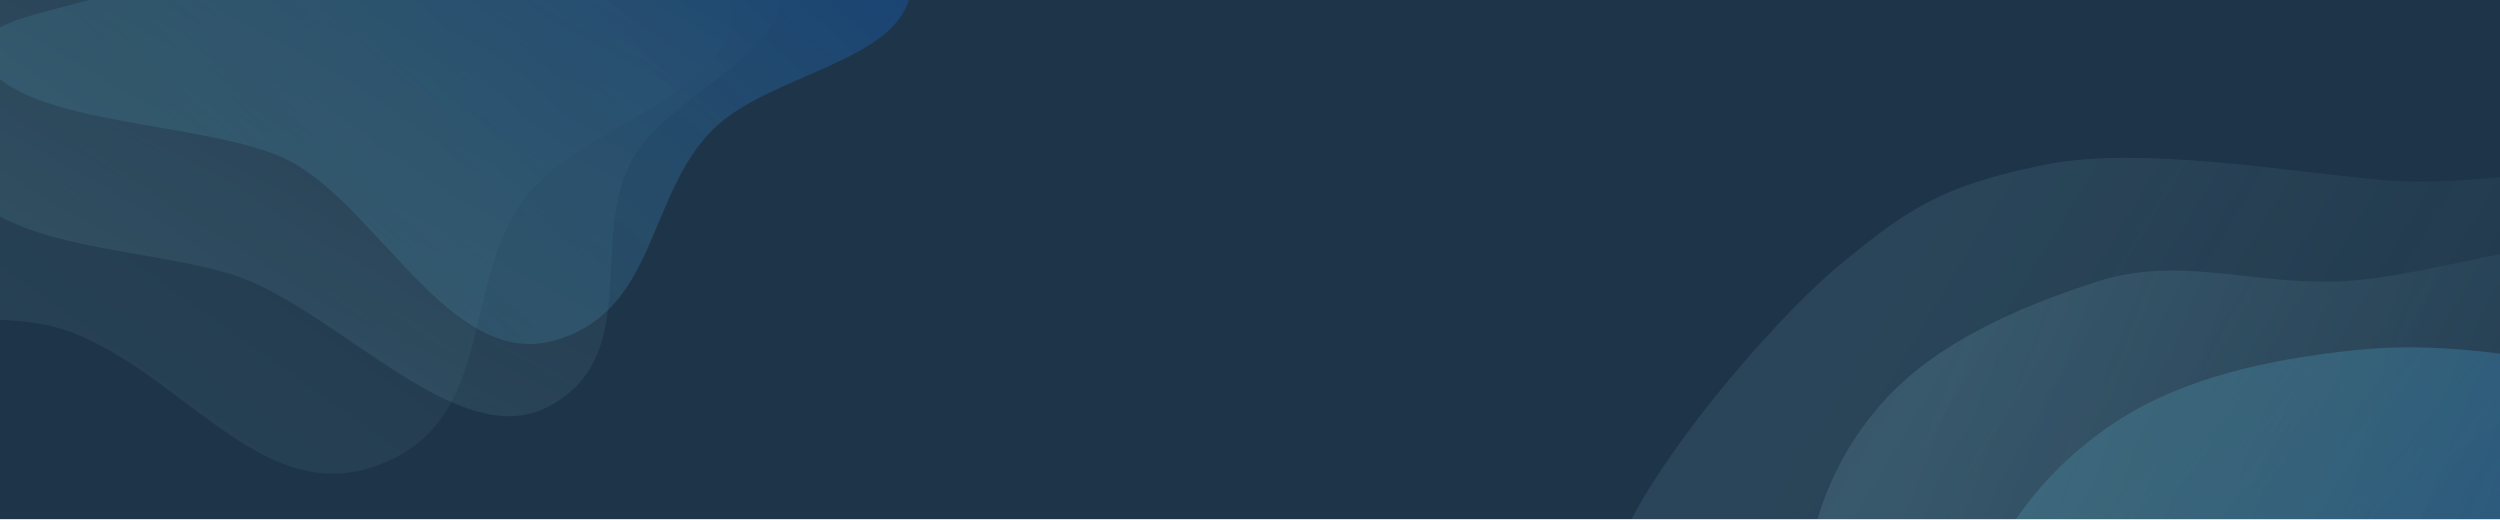
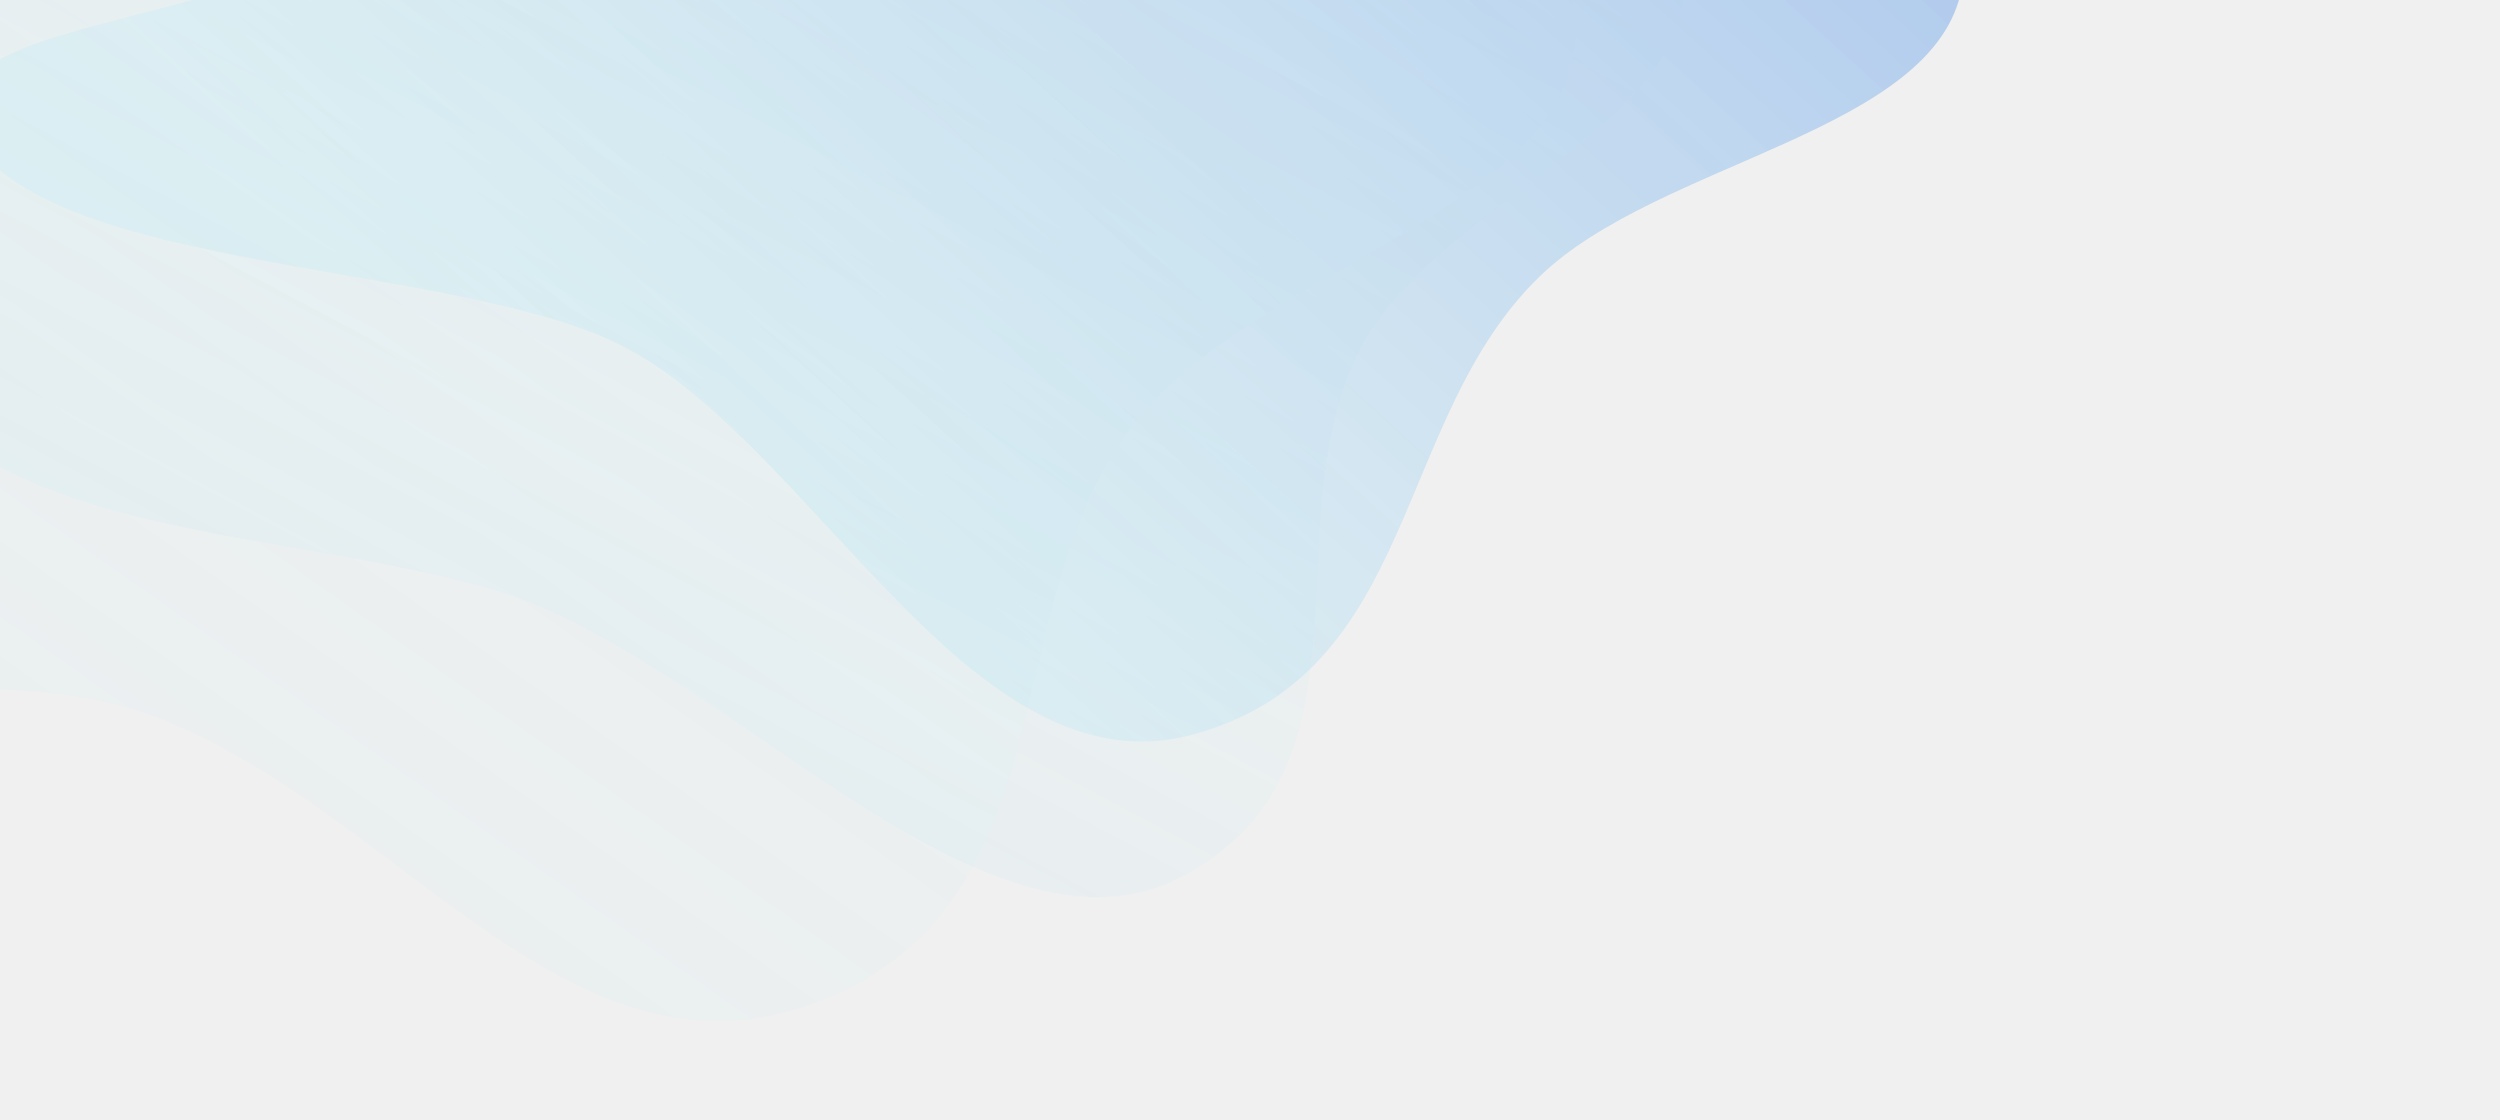
- <svg xmlns="http://www.w3.org/2000/svg" width="1440" height="299" viewBox="0 0 1440 299" fill="none">
-   <g clip-path="url(#clip0_1_438)">
-     <rect y="-50" width="1440" height="400" fill="url(#paint0_linear_1_438)" />
-     <g opacity="0.7">
-       <path fill-rule="evenodd" clip-rule="evenodd" d="M927.5 329.647C937.766 282.37 1017.04 188.03 1059.91 152.427C1099.74 119.339 1120.06 106.675 1177.5 94.933C1232.59 83.669 1318.25 99.096 1375 103.902C1447.73 110.063 1551.64 74.352 1588.88 121.456C1627.19 169.911 1553.85 226.712 1532.8 280.75C1518.8 316.673 1508.17 350.924 1486.35 384.597C1459.2 426.495 1449.47 485.616 1390.44 500.451C1331.48 515.265 1281.69 460.404 1220.68 451.358C1145.6 440.224 1052.14 481.798 997.002 442.109C943.602 403.67 915.623 384.347 927.5 329.647Z" fill="url(#paint1_linear_1_438)" fill-opacity="0.3" />
-       <path fill-rule="evenodd" clip-rule="evenodd" d="M1039.14 349.119C1040.37 307.028 1053.74 265.722 1085.25 230.825C1114.53 198.393 1159.8 177.668 1207.89 162.214C1254.01 147.392 1293.81 163.199 1344 162.214C1408.32 160.953 1500.59 118.073 1540.68 155.687C1581.93 194.38 1527.35 250.505 1517.83 299.465C1511.5 332.01 1507.83 362.796 1494.32 394.095C1477.52 433.041 1478.68 485.395 1429.71 503.685C1380.8 521.95 1328.51 478.728 1273.93 476.409C1206.75 473.555 1132.17 518.258 1077.7 488.729C1024.95 460.131 1037.71 397.818 1039.14 349.119Z" fill="url(#paint2_linear_1_438)" fill-opacity="0.4" />
-       <path fill-rule="evenodd" clip-rule="evenodd" d="M1138.13 342.229C1153.45 303.639 1179.72 268.061 1220.54 241.811C1258.49 217.417 1307.23 206.831 1356.79 201.638C1404.33 196.658 1449.84 204.353 1496.46 212.901C1556.21 223.856 1641.64 216.076 1665.94 258.322C1690.93 301.78 1621.67 343.262 1596.38 386.624C1579.56 415.448 1565.8 443.151 1542.79 469.474C1514.15 502.228 1497.57 550.734 1446.24 558.377C1394.97 566.009 1361.32 516.292 1311.76 503.869C1250.76 488.579 1166.9 515.758 1126.62 478.26C1087.61 441.945 1120.39 386.876 1138.13 342.229Z" fill="url(#paint3_linear_1_438)" fill-opacity="0.6" />
-     </g>
-     <g opacity="0.5">
-       <path fill-rule="evenodd" clip-rule="evenodd" d="M43 192.107C-13.417 169.4 -91.497 207.114 -122.5 165.197C-151.311 126.244 -160.612 44.609 -156.682 0.195C-152.913 -42.405 -129.881 -80.169 -105.252 -118.689C-73.689 -168.054 -65.091 -244.326 6.635 -255.235C80.419 -266.456 128.261 -196.084 189.698 -163.545C230.539 -141.915 270.367 -123.208 305.807 -96.787C349.903 -63.912 421.468 -37.709 420.926 8.844C420.385 55.331 334.746 72.576 303.366 112.714C264.745 162.117 286.756 241.729 218.553 267.706C152.499 292.865 108.273 218.379 43 192.107Z" fill="url(#paint4_linear_1_438)" fill-opacity="0.3" />
-       <path fill-rule="evenodd" clip-rule="evenodd" d="M130 156.975C77.186 142.346 13.321 143.549 -20.5 109.883C-51.931 78.596 -50.757 74.648 -54.575 35.626C-58.238 -1.801 -44.344 -36.773 -29.183 -72.549C-9.752 -118.397 -14.7 -185.578 45.962 -201.606C108.364 -218.094 161.481 -161.191 220.268 -138.461C259.346 -123.351 297.068 -110.693 332.225 -90.921C375.971 -66.318 442.541 -50.025 449.657 -9.451C456.763 31.067 385.023 53.878 364.249 91.678C338.681 138.202 370.818 205.501 315.679 234.327C262.279 262.243 191.104 173.9 130 156.975Z" fill="url(#paint5_linear_1_438)" fill-opacity="0.4" />
-       <path fill-rule="evenodd" clip-rule="evenodd" d="M167.5 93.064C123.721 69.621 11.841 73.303 -8 35.88C-26.439 1.102 85.364 9.052 95 -27.657C104.243 -62.867 80.953 -62.55 107 -92.69C140.382 -131.316 181.646 -89.337 243 -92.69C306.114 -96.14 300.736 -178.991 356.14 -165.456C417.702 -150.417 330.381 -66.347 356.14 -41.486C388.191 -10.552 531.325 -42.013 524.207 -3.25C517.098 35.461 443.239 42.983 411.333 73.932C372.062 112.023 379.01 180.15 318.434 196.348C259.769 212.034 218.149 120.188 167.5 93.064Z" fill="url(#paint6_linear_1_438)" fill-opacity="0.6" />
-     </g>
+ <svg xmlns="http://www.w3.org/2000/svg" width="668" height="299" viewBox="0 0 668 299" fill="none">
+   <g opacity="0.5">
+     <path fill-rule="evenodd" clip-rule="evenodd" d="M43 192.107C-13.417 169.4 -91.497 207.114 -122.5 165.197C-151.311 126.244 -160.612 44.609 -156.682 0.195C-152.913 -42.405 -129.881 -80.169 -105.252 -118.689C-73.689 -168.054 -65.091 -244.326 6.635 -255.235C80.419 -266.456 128.261 -196.084 189.698 -163.545C230.539 -141.915 270.367 -123.208 305.807 -96.787C349.903 -63.912 421.468 -37.709 420.926 8.844C420.385 55.331 334.746 72.576 303.366 112.714C264.745 162.117 286.756 241.729 218.553 267.706C152.499 292.865 108.273 218.379 43 192.107Z" fill="url(#paint0_linear_1_444)" fill-opacity="0.3" />
+     <path fill-rule="evenodd" clip-rule="evenodd" d="M130 156.975C77.186 142.346 13.321 143.549 -20.5 109.883C-51.931 78.596 -50.757 74.648 -54.575 35.626C-58.238 -1.801 -44.344 -36.773 -29.183 -72.549C-9.752 -118.397 -14.7 -185.578 45.962 -201.606C108.364 -218.094 161.481 -161.191 220.268 -138.461C259.346 -123.351 297.068 -110.693 332.225 -90.921C375.971 -66.318 442.541 -50.025 449.657 -9.451C456.763 31.067 385.023 53.878 364.249 91.678C338.681 138.202 370.818 205.501 315.679 234.327C262.279 262.243 191.104 173.9 130 156.975Z" fill="url(#paint1_linear_1_444)" fill-opacity="0.4" />
+     <path fill-rule="evenodd" clip-rule="evenodd" d="M167.5 93.064C123.721 69.621 11.841 73.303 -8 35.88C-26.439 1.102 85.364 9.052 95 -27.657C104.243 -62.867 80.953 -62.55 107 -92.69C140.382 -131.316 181.646 -89.337 243 -92.69C306.114 -96.14 300.736 -178.991 356.14 -165.456C417.702 -150.417 330.381 -66.347 356.14 -41.486C388.191 -10.552 531.325 -42.013 524.207 -3.25C517.098 35.461 443.239 42.983 411.333 73.932C372.062 112.023 379.01 180.15 318.434 196.348C259.769 212.034 218.149 120.188 167.5 93.064Z" fill="url(#paint2_linear_1_444)" fill-opacity="0.6" />
  </g>
  <defs>
-     <linearGradient id="paint0_linear_1_438" x1="720" y1="-50" x2="720" y2="350" gradientUnits="userSpaceOnUse">
-       <stop offset="1" stop-color="#1E3448" />
-       <stop offset="1" stop-color="#1E3448" stop-opacity="0" />
-     </linearGradient>
-     <linearGradient id="paint1_linear_1_438" x1="1498.68" y1="444.148" x2="1073.3" y2="187.426" gradientUnits="userSpaceOnUse">
+     <linearGradient id="paint0_linear_1_444" x1="396.928" y1="-77.634" x2="140.688" y2="285.345" gradientUnits="userSpaceOnUse">
      <stop stop-color="#9EE6F7" stop-opacity="0" />
      <stop offset="1" stop-color="#9EE6F7" stop-opacity="0.46" />
    </linearGradient>
-     <linearGradient id="paint2_linear_1_438" x1="1510.69" y1="455.075" x2="1090.61" y2="290.592" gradientUnits="userSpaceOnUse">
+     <linearGradient id="paint1_linear_1_444" x1="414.67" y1="-82.546" x2="238.043" y2="250.013" gradientUnits="userSpaceOnUse">
      <stop stop-color="#9EE6F7" stop-opacity="0" />
      <stop offset="1" stop-color="#9EE6F7" stop-opacity="0.46" />
    </linearGradient>
-     <linearGradient id="paint3_linear_1_438" x1="1537.32" y1="528.8" x2="1226.12" y2="272.69" gradientUnits="userSpaceOnUse">
+     <linearGradient id="paint2_linear_1_444" x1="516.586" y1="-77.259" x2="255.452" y2="208.884" gradientUnits="userSpaceOnUse">
      <stop stop-color="#005AE2" />
      <stop offset="1" stop-color="#73E6FF" stop-opacity="0.38" />
    </linearGradient>
-     <linearGradient id="paint4_linear_1_438" x1="396.928" y1="-77.634" x2="140.688" y2="285.345" gradientUnits="userSpaceOnUse">
-       <stop stop-color="#9EE6F7" stop-opacity="0" />
-       <stop offset="1" stop-color="#9EE6F7" stop-opacity="0.46" />
-     </linearGradient>
-     <linearGradient id="paint5_linear_1_438" x1="414.67" y1="-82.546" x2="238.043" y2="250.013" gradientUnits="userSpaceOnUse">
-       <stop stop-color="#9EE6F7" stop-opacity="0" />
-       <stop offset="1" stop-color="#9EE6F7" stop-opacity="0.46" />
-     </linearGradient>
-     <linearGradient id="paint6_linear_1_438" x1="516.586" y1="-77.259" x2="255.452" y2="208.884" gradientUnits="userSpaceOnUse">
-       <stop stop-color="#005AE2" />
-       <stop offset="1" stop-color="#73E6FF" stop-opacity="0.38" />
-     </linearGradient>
-     <clipPath id="clip0_1_438">
-       <rect width="1440" height="299" fill="white" />
-     </clipPath>
  </defs>
</svg>
